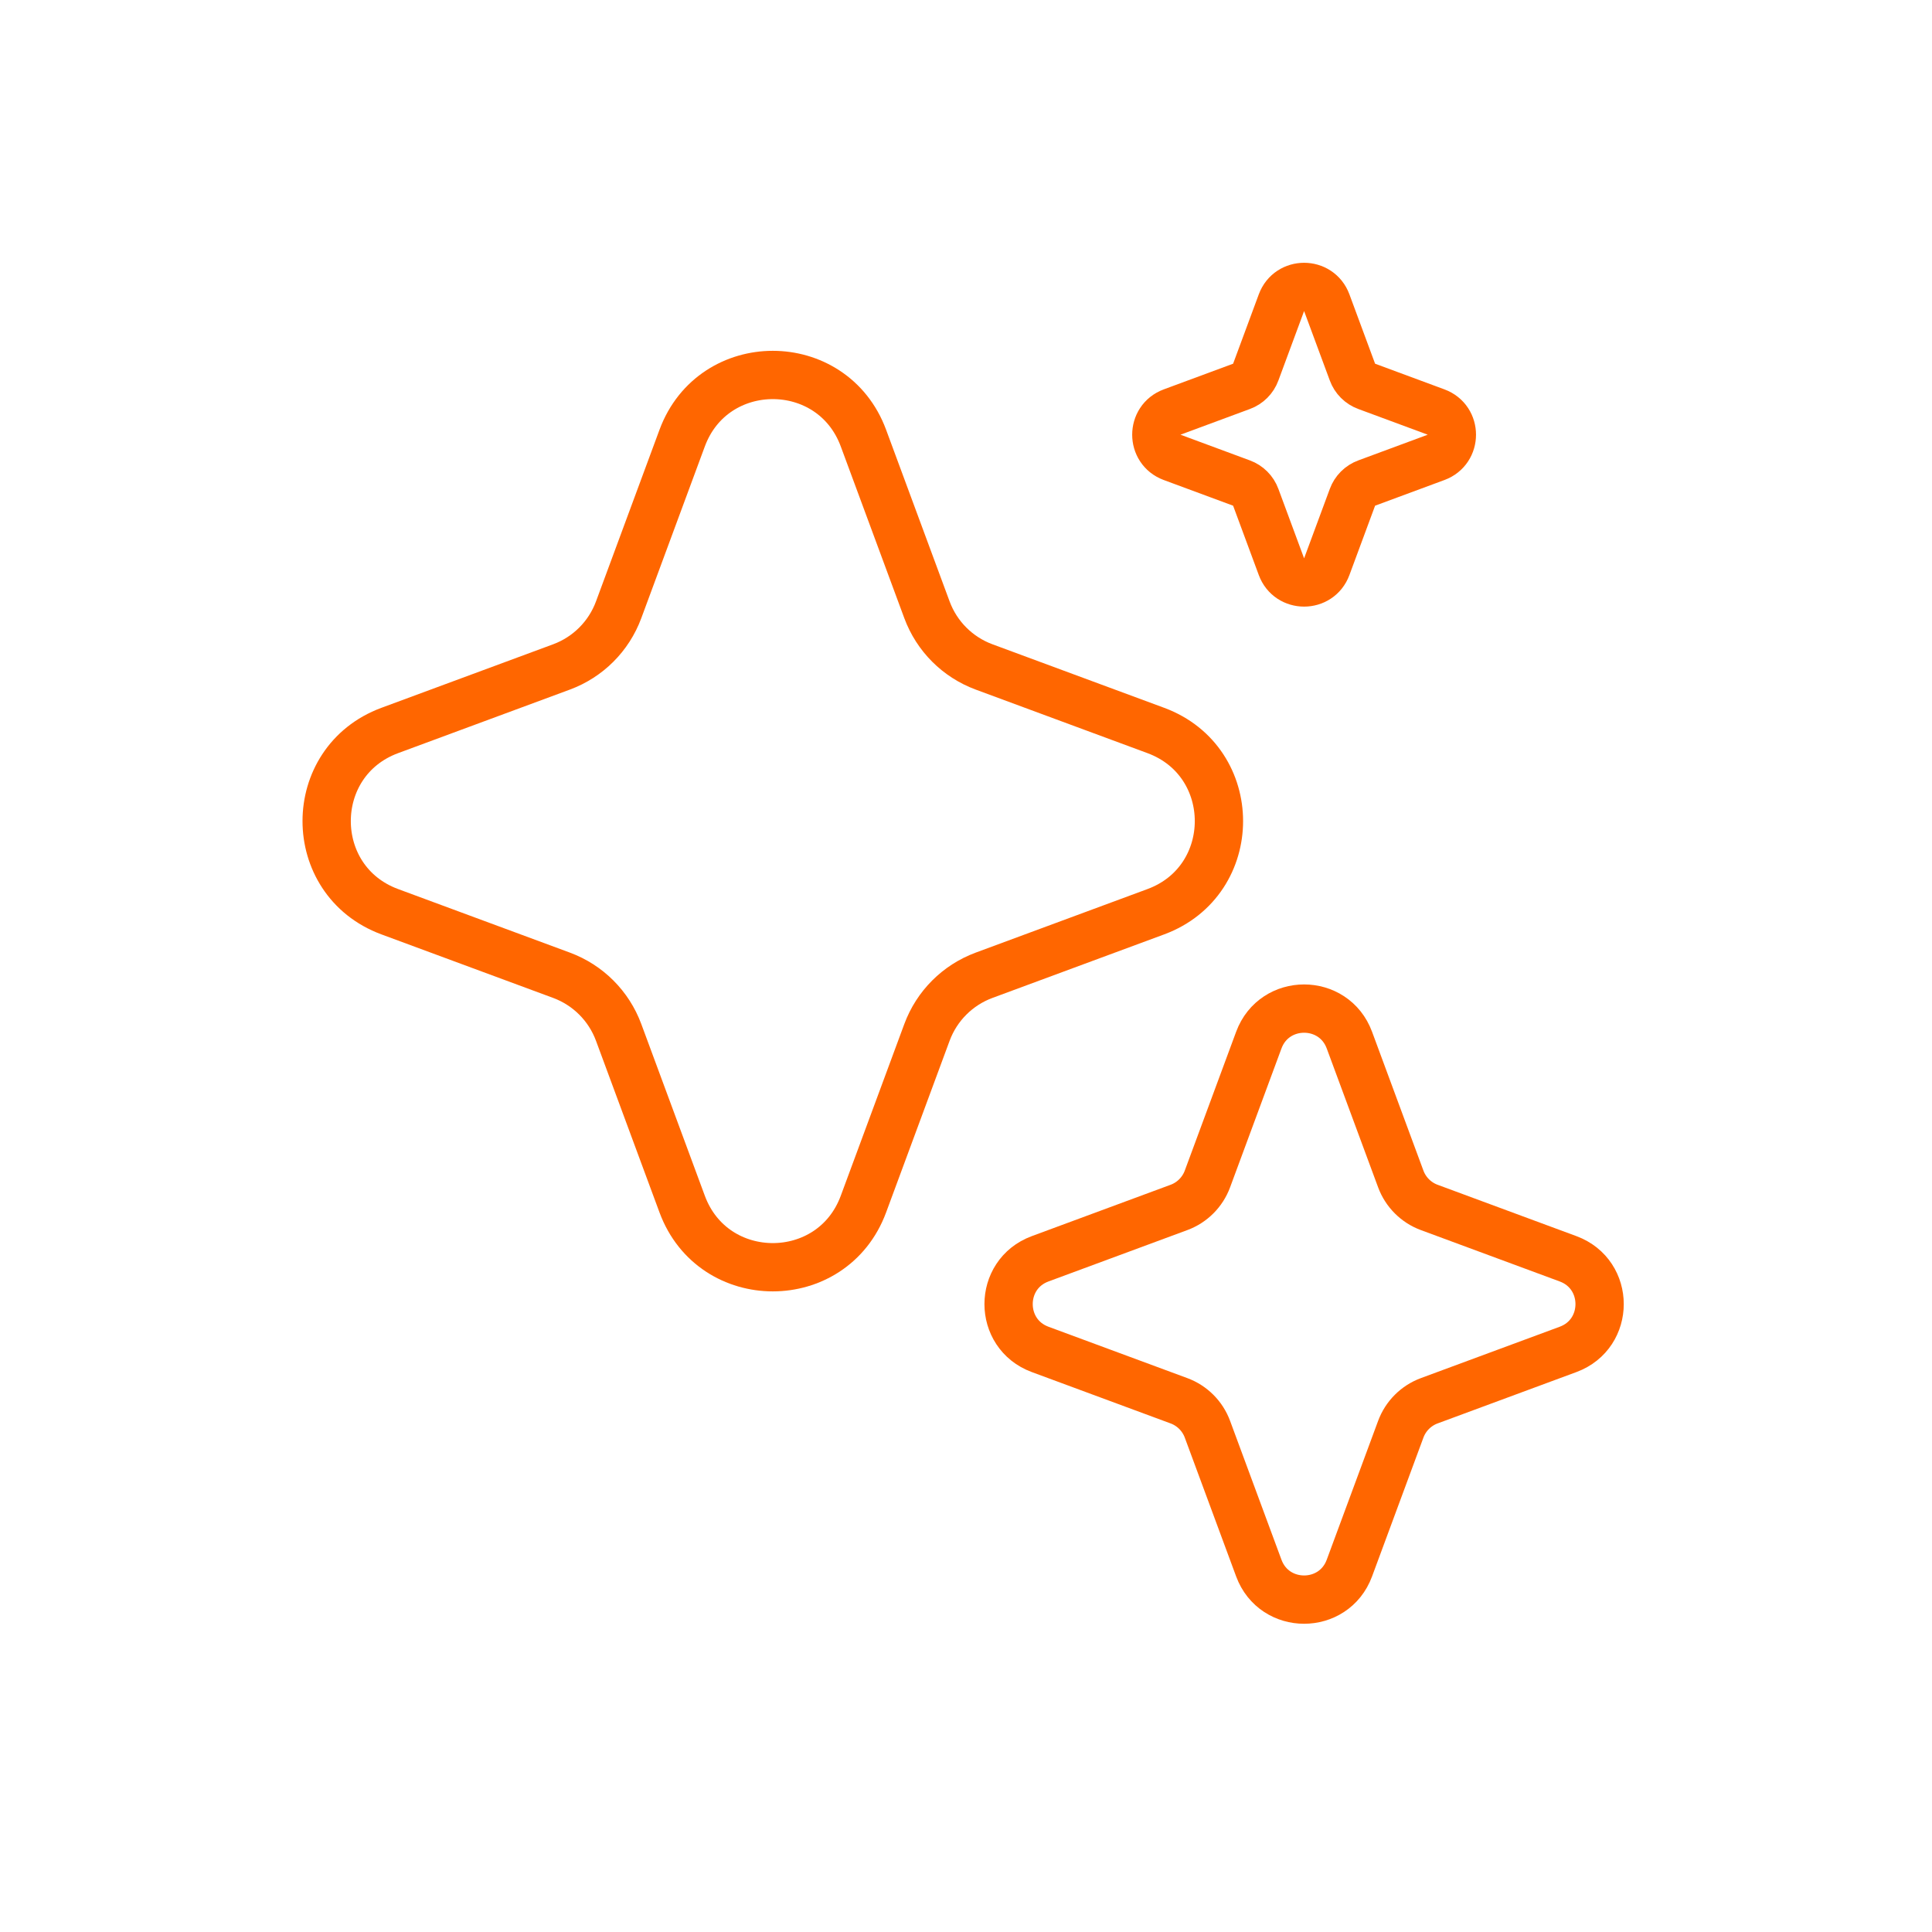
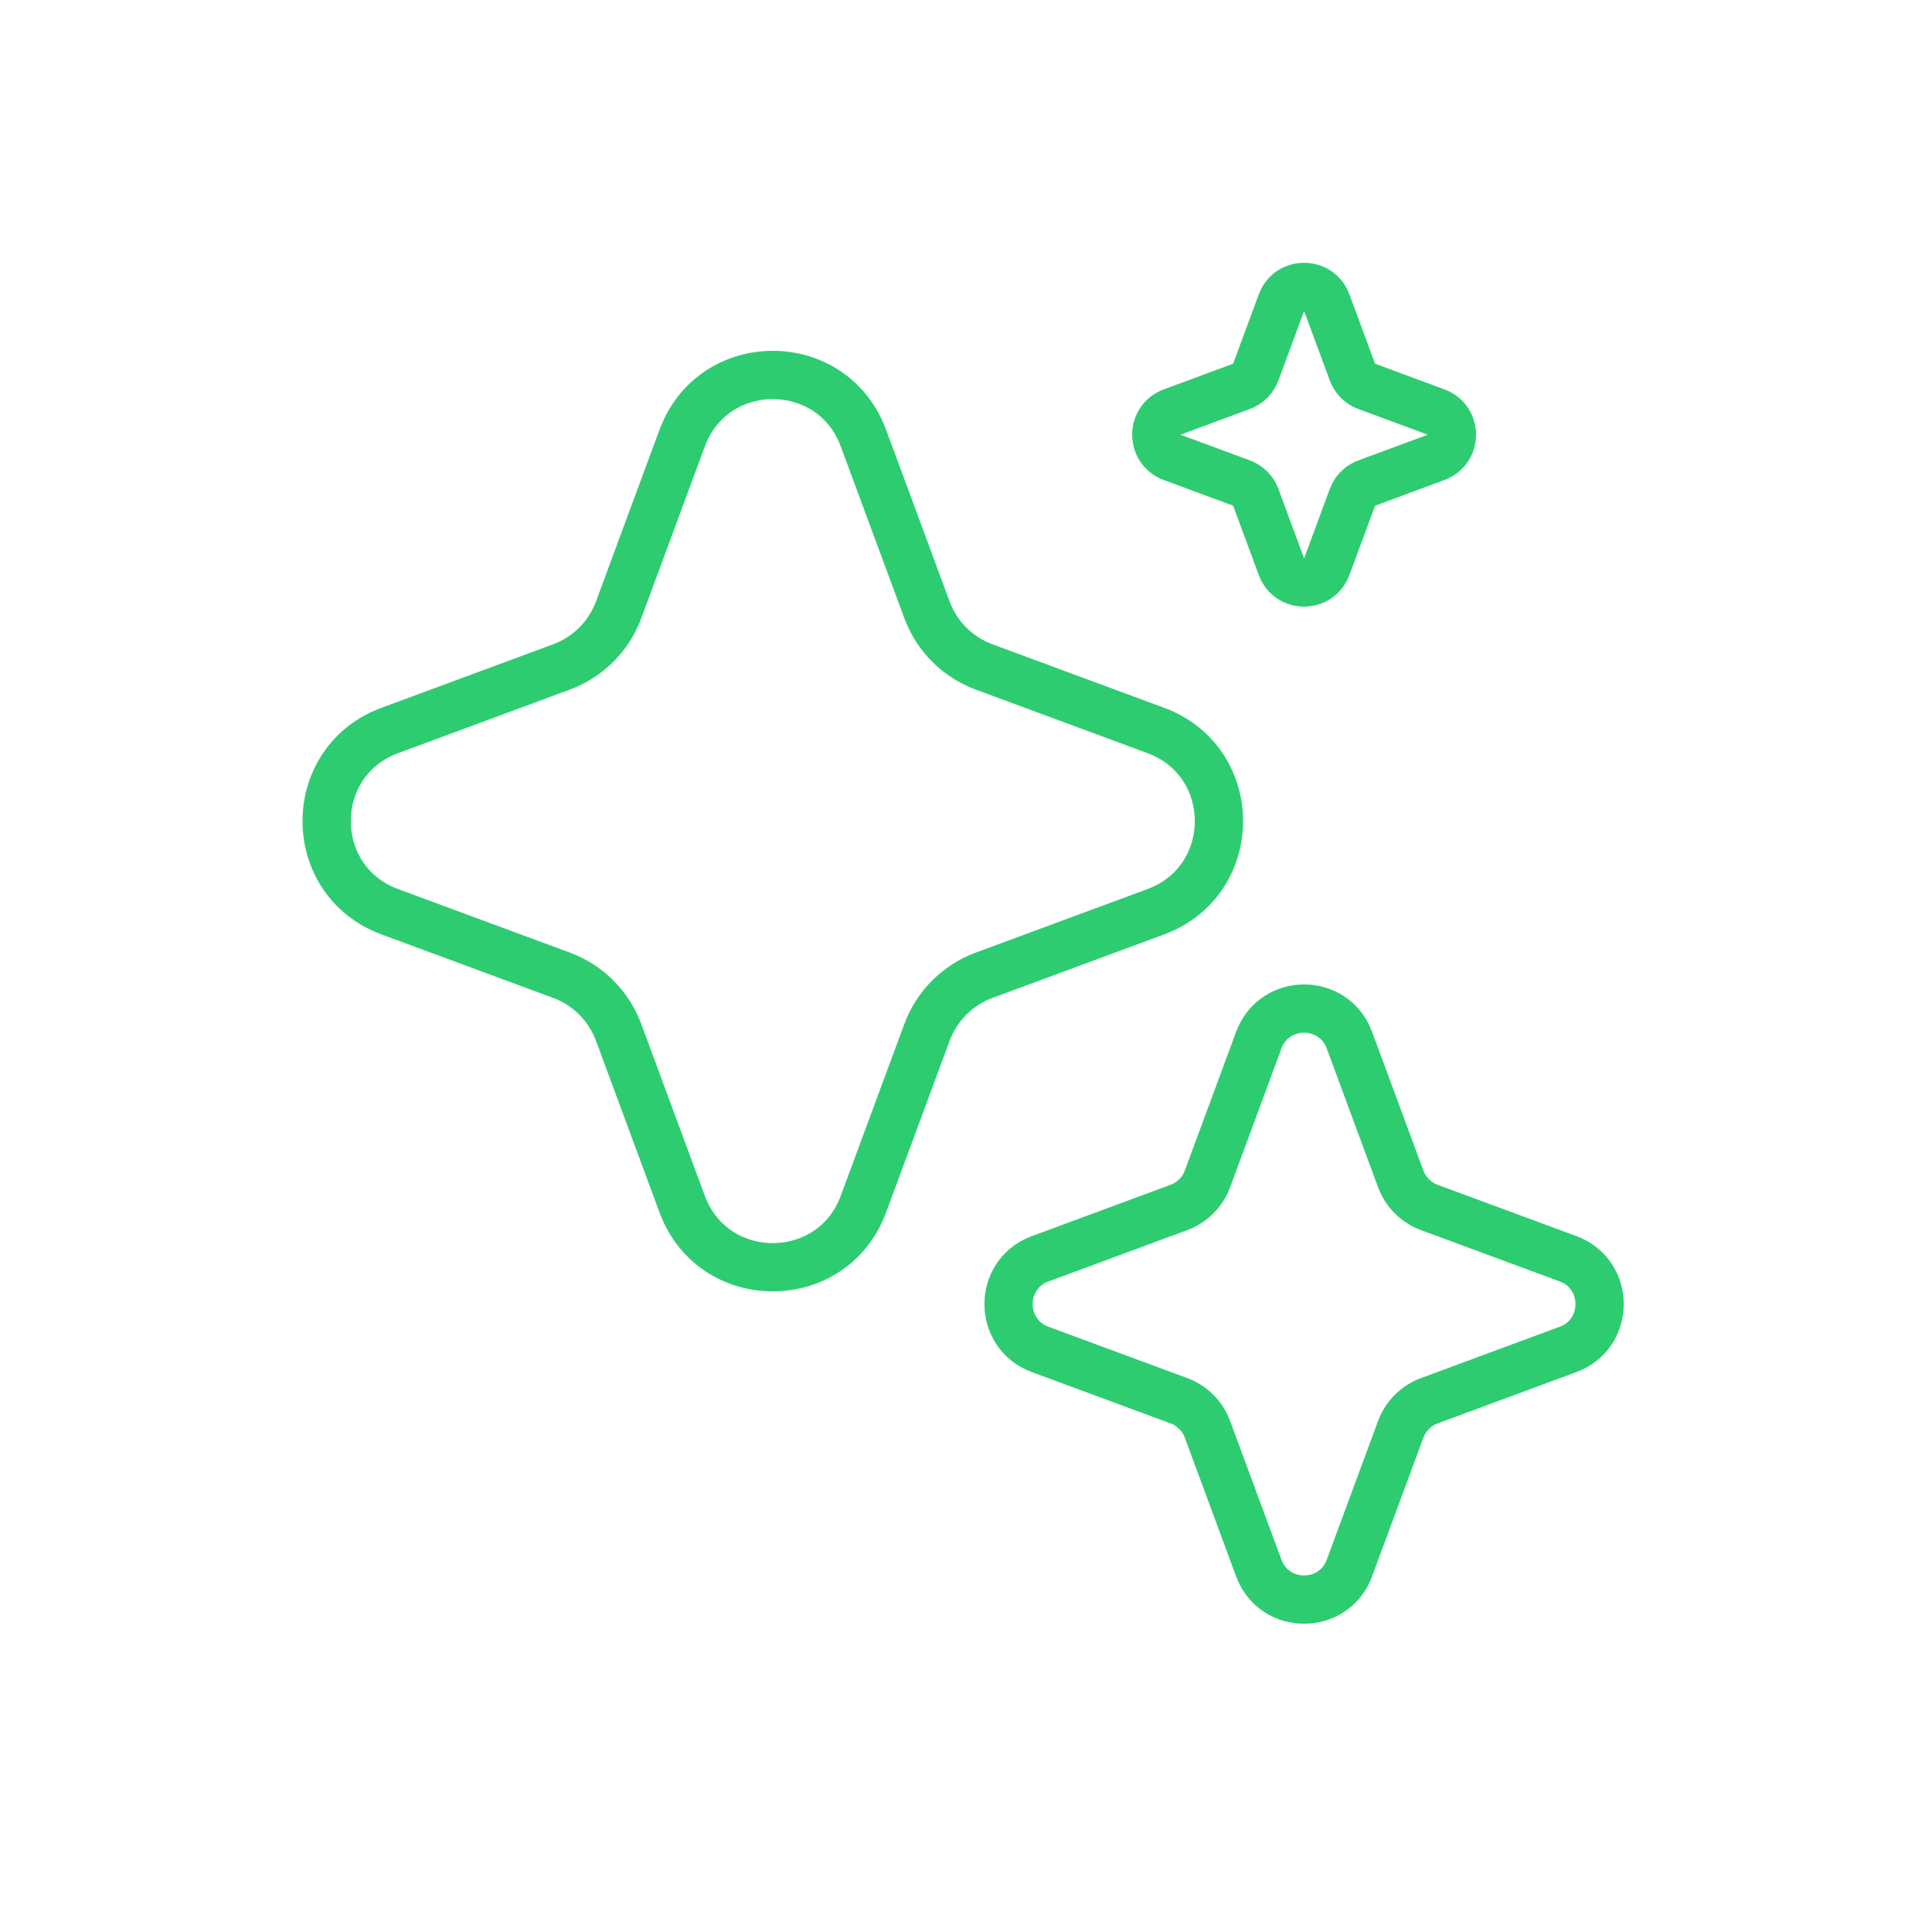
<svg xmlns="http://www.w3.org/2000/svg" width="40" height="40" viewBox="0 0 40 40" fill="none">
-   <path d="M14.124 9.069C14.769 7.328 17.231 7.328 17.876 9.069L19.192 12.626C19.395 13.174 19.826 13.605 20.374 13.808L23.931 15.124C25.672 15.769 25.672 18.231 23.931 18.876L20.374 20.192C19.826 20.395 19.395 20.826 19.192 21.374L17.876 24.931C17.231 26.672 14.769 26.672 14.124 24.931L12.808 21.374C12.605 20.826 12.174 20.395 11.626 20.192L8.069 18.876C6.328 18.231 6.328 15.769 8.069 15.124L11.626 13.808C12.174 13.605 12.605 13.174 12.808 12.626L14.124 9.069Z" stroke="#FF6600" />
-   <path d="M26.062 21.535C26.384 20.664 27.616 20.664 27.938 21.535L29.001 24.408C29.102 24.682 29.318 24.898 29.592 24.999L32.465 26.062C33.336 26.384 33.336 27.616 32.465 27.938L29.592 29.001C29.318 29.102 29.102 29.318 29.001 29.592L27.938 32.465C27.616 33.336 26.384 33.336 26.062 32.465L24.999 29.592C24.898 29.318 24.682 29.102 24.408 29.001L21.535 27.938C20.664 27.616 20.664 26.384 21.535 26.062L24.408 24.999C24.682 24.898 24.898 24.682 24.999 24.408L26.062 21.535Z" stroke="#FF6600" />
-   <path d="M26.531 6.267C26.692 5.832 27.308 5.832 27.469 6.267L28.001 7.704C28.051 7.841 28.159 7.949 28.296 7.999L29.733 8.531C30.168 8.692 30.168 9.308 29.733 9.469L28.296 10.001C28.159 10.051 28.051 10.159 28.001 10.296L27.469 11.733C27.308 12.168 26.692 12.168 26.531 11.733L25.999 10.296C25.949 10.159 25.841 10.051 25.704 10.001L24.267 9.469C23.832 9.308 23.832 8.692 24.267 8.531L25.704 7.999C25.841 7.949 25.949 7.841 25.999 7.704L26.531 6.267Z" stroke="#FF6600" />
+   <path d="M14.124 9.069C14.769 7.328 17.231 7.328 17.876 9.069L19.192 12.626C19.395 13.174 19.826 13.605 20.374 13.808L23.931 15.124C25.672 15.769 25.672 18.231 23.931 18.876L20.374 20.192C19.826 20.395 19.395 20.826 19.192 21.374L17.876 24.931C17.231 26.672 14.769 26.672 14.124 24.931L12.808 21.374C12.605 20.826 12.174 20.395 11.626 20.192L8.069 18.876C6.328 18.231 6.328 15.769 8.069 15.124L11.626 13.808C12.174 13.605 12.605 13.174 12.808 12.626L14.124 9.069Z" stroke="#2ECC71" />
+   <path d="M26.062 21.535C26.384 20.664 27.616 20.664 27.938 21.535L29.001 24.408C29.102 24.682 29.318 24.898 29.592 24.999L32.465 26.062C33.336 26.384 33.336 27.616 32.465 27.938L29.592 29.001C29.318 29.102 29.102 29.318 29.001 29.592L27.938 32.465C27.616 33.336 26.384 33.336 26.062 32.465L24.999 29.592C24.898 29.318 24.682 29.102 24.408 29.001L21.535 27.938C20.664 27.616 20.664 26.384 21.535 26.062L24.408 24.999C24.682 24.898 24.898 24.682 24.999 24.408L26.062 21.535Z" stroke="#2ECC71" />
+   <path d="M26.531 6.267C26.692 5.832 27.308 5.832 27.469 6.267L28.001 7.704C28.051 7.841 28.159 7.949 28.296 7.999L29.733 8.531C30.168 8.692 30.168 9.308 29.733 9.469L28.296 10.001C28.159 10.051 28.051 10.159 28.001 10.296L27.469 11.733C27.308 12.168 26.692 12.168 26.531 11.733L25.999 10.296C25.949 10.159 25.841 10.051 25.704 10.001L24.267 9.469C23.832 9.308 23.832 8.692 24.267 8.531L25.704 7.999C25.841 7.949 25.949 7.841 25.999 7.704L26.531 6.267Z" stroke="#2ECC71" />
</svg>
